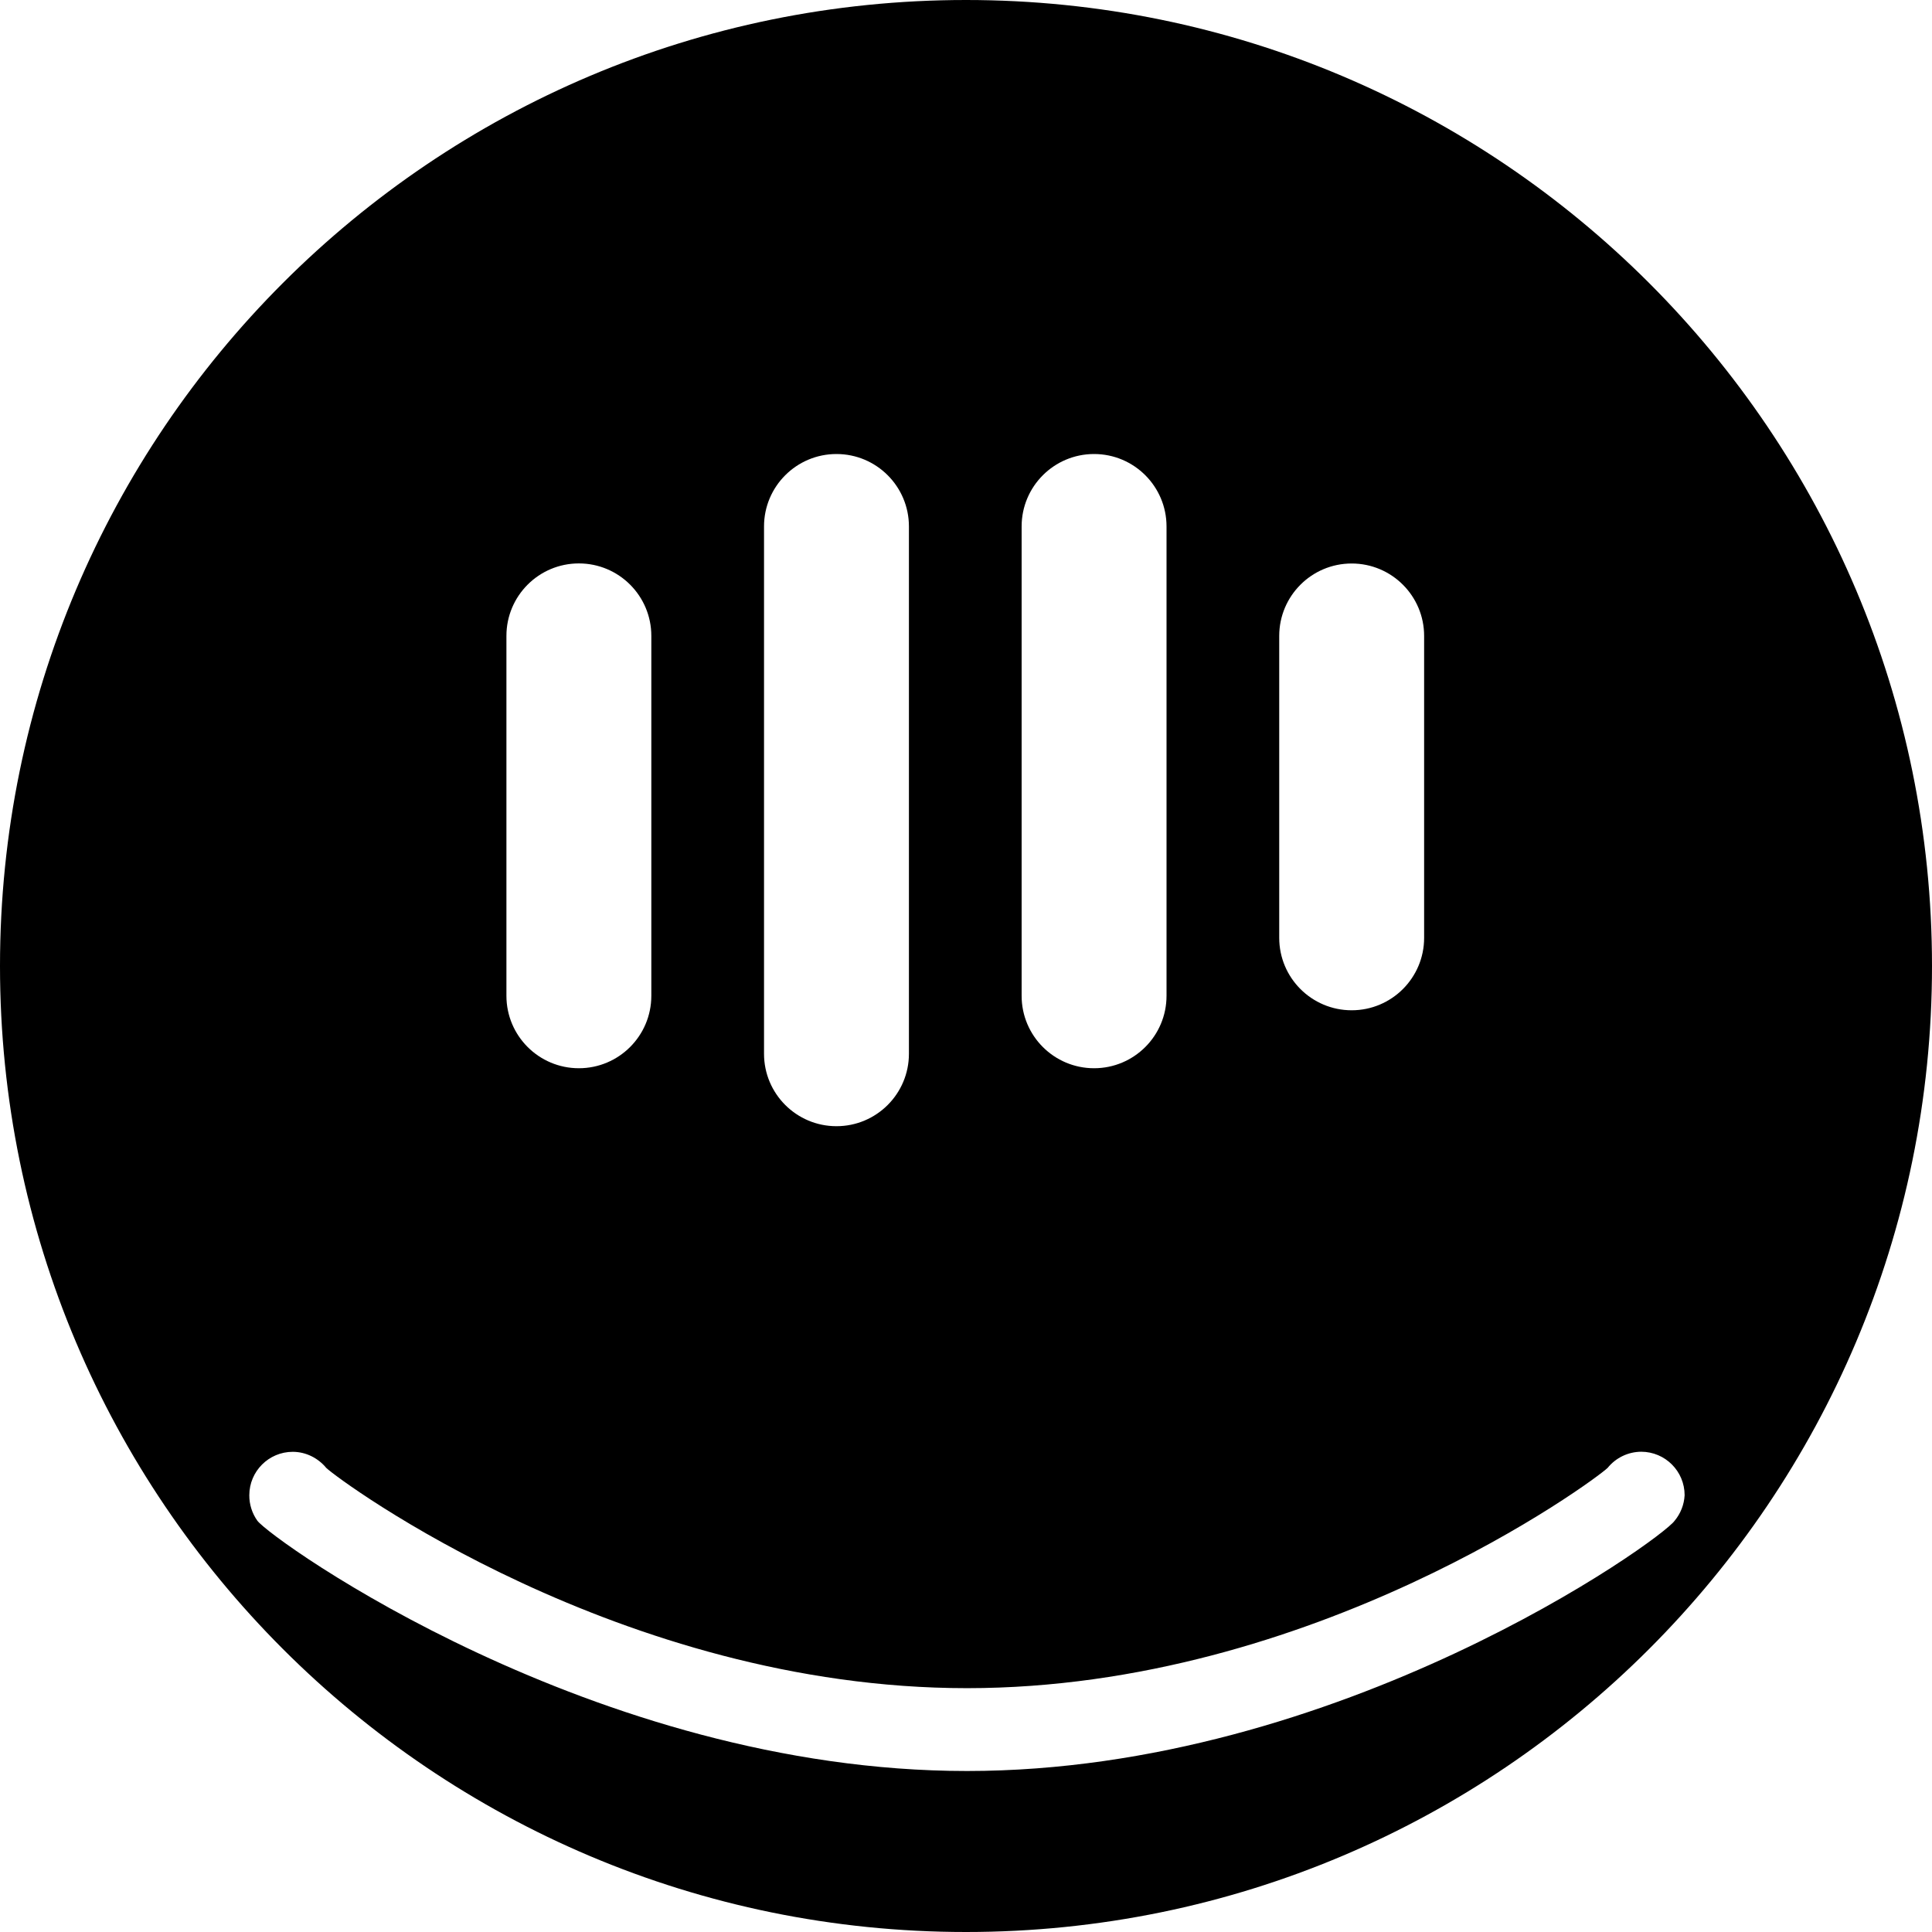
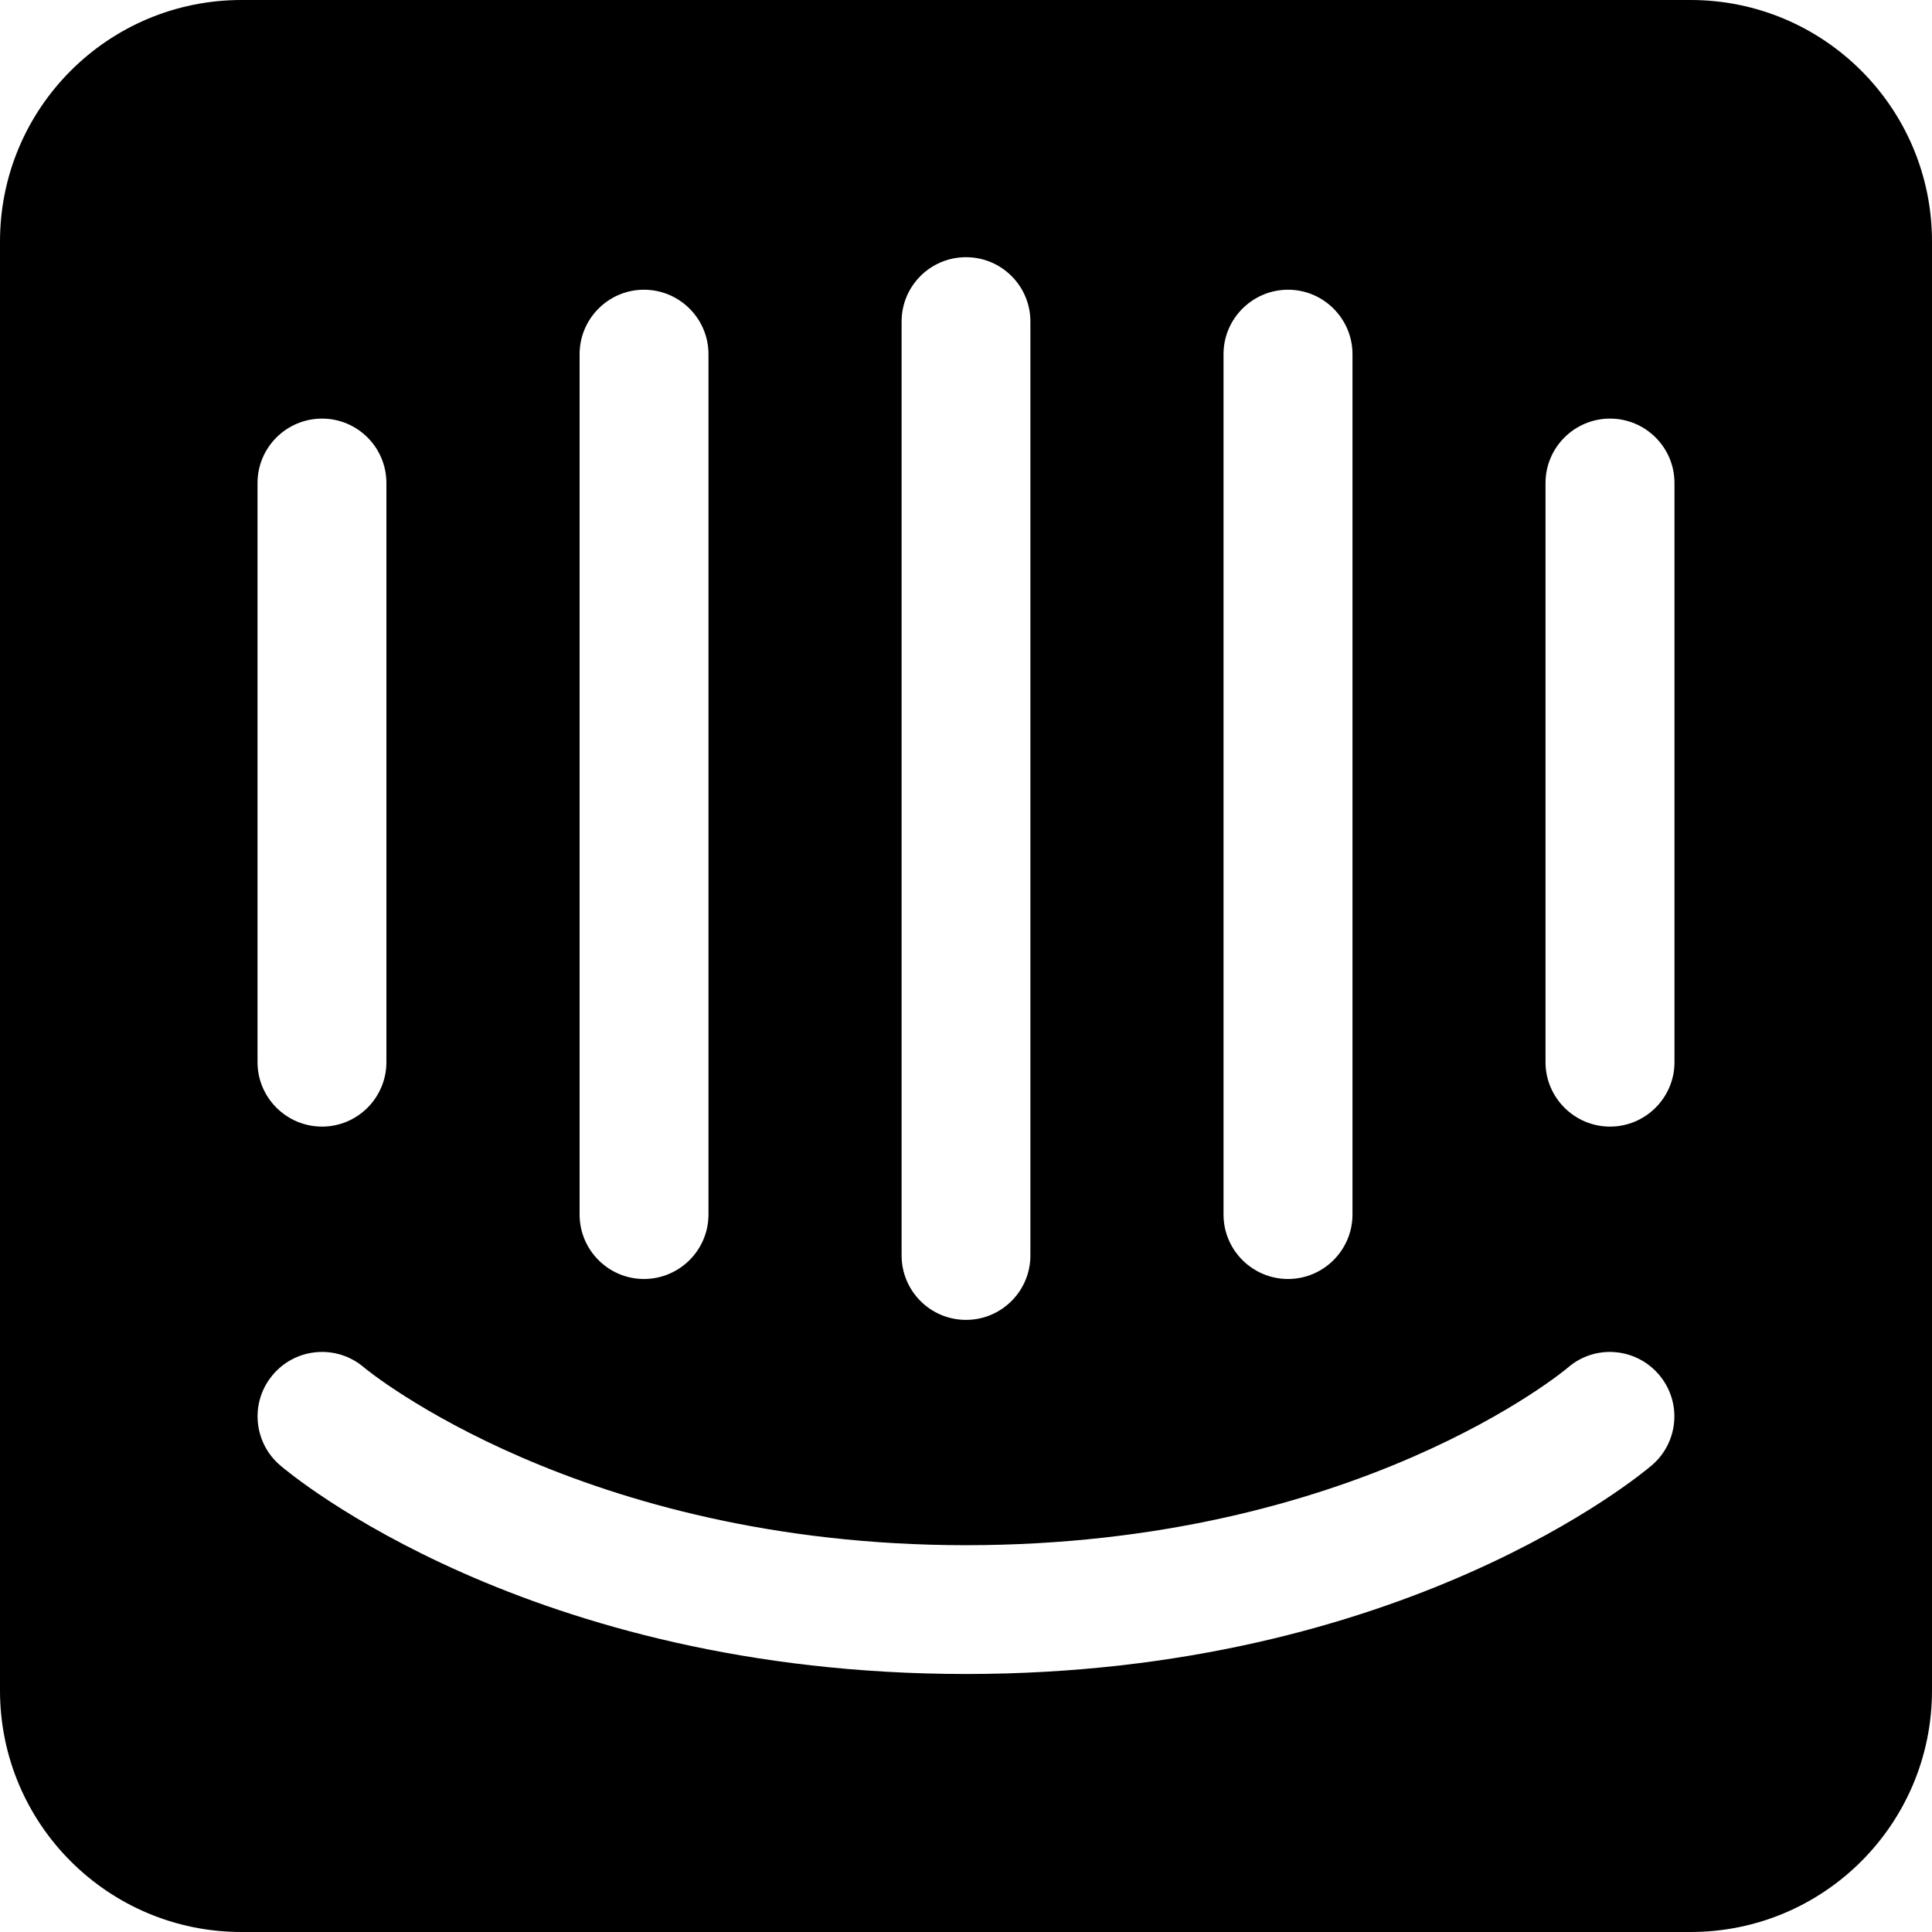
<svg viewBox="0 0 24 24" fill="currentColor">
-   <path d="M20.803 18.891c-.168.239-4.163 3.109-8.791 3.109S3.378 19.13 3.197 18.891a.54.54 0 0 1-.1-.317.54.54 0 0 1 .539-.539c.166 0 .317.079.417.2.16.155 3.654 2.736 7.959 2.736s7.799-2.581 7.959-2.737a.54.54 0 0 1 .417-.2.54.54 0 0 1 .539.54.54.54 0 0 1-.124.317zM7.191 13.27a.9.9 0 0 1-.9-.899V7.899a.9.9 0 0 1 1.8 0v4.472a.9.9 0 0 1-.9.899zm3.2.72a.9.9 0 0 1-.9-.9V6.54a.9.9 0 0 1 1.8 0v6.55a.9.9 0 0 1-.9.9zm3.2-.72a.9.9 0 0 1-.9-.9V6.54a.9.9 0 0 1 1.8 0v5.83a.9.9 0 0 1-.9.9zm3.2-.72a.9.9 0 0 1-.9-.9V7.9a.9.9 0 0 1 1.8 0v3.75a.9.9 0 0 1-.9.9zM12 0C5.373 0 0 5.373 0 12s5.373 12 12 12 12-5.373 12-12S18.627 0 12 0z" />
+   <path d="M21 0H3C1.343 0 0 1.343 0 3v18c0 1.658 1.343 3 3 3h18c1.658 0 3-1.342 3-3V3c0-1.657-1.342-3-3-3zm-5.801 4.399c0-.44.36-.8.802-.8.44 0 .8.36.8.8v10.688c0 .442-.36.801-.8.801-.443 0-.802-.359-.802-.801V4.399zM11.2 3.994c0-.44.357-.799.8-.799s.8.359.8.799v11.602c0 .44-.357.8-.8.8s-.8-.36-.8-.8V3.994zm-4 .405c0-.44.359-.8.799-.8.443 0 .802.36.802.8v10.688c0 .442-.36.801-.802.801-.44 0-.799-.359-.799-.801V4.399zM3.199 6c0-.442.36-.8.802-.8.44 0 .799.358.799.8v7.195c0 .441-.359.8-.799.8-.443 0-.802-.36-.802-.8V6zM20.52 18.202c-.123.105-3.086 2.593-8.52 2.593-5.433 0-8.397-2.486-8.521-2.593-.335-.288-.375-.792-.086-1.128.285-.334.79-.375 1.125-.09.047.041 2.693 2.211 7.481 2.211 4.848 0 7.456-2.186 7.479-2.207.334-.289.839-.25 1.128.086.289.336.25.84-.086 1.128zm.281-5.007c0 .441-.36.8-.801.8-.441 0-.801-.36-.801-.8V6c0-.442.361-.8.801-.8.441 0 .801.357.801.8v7.195z" />
</svg>
